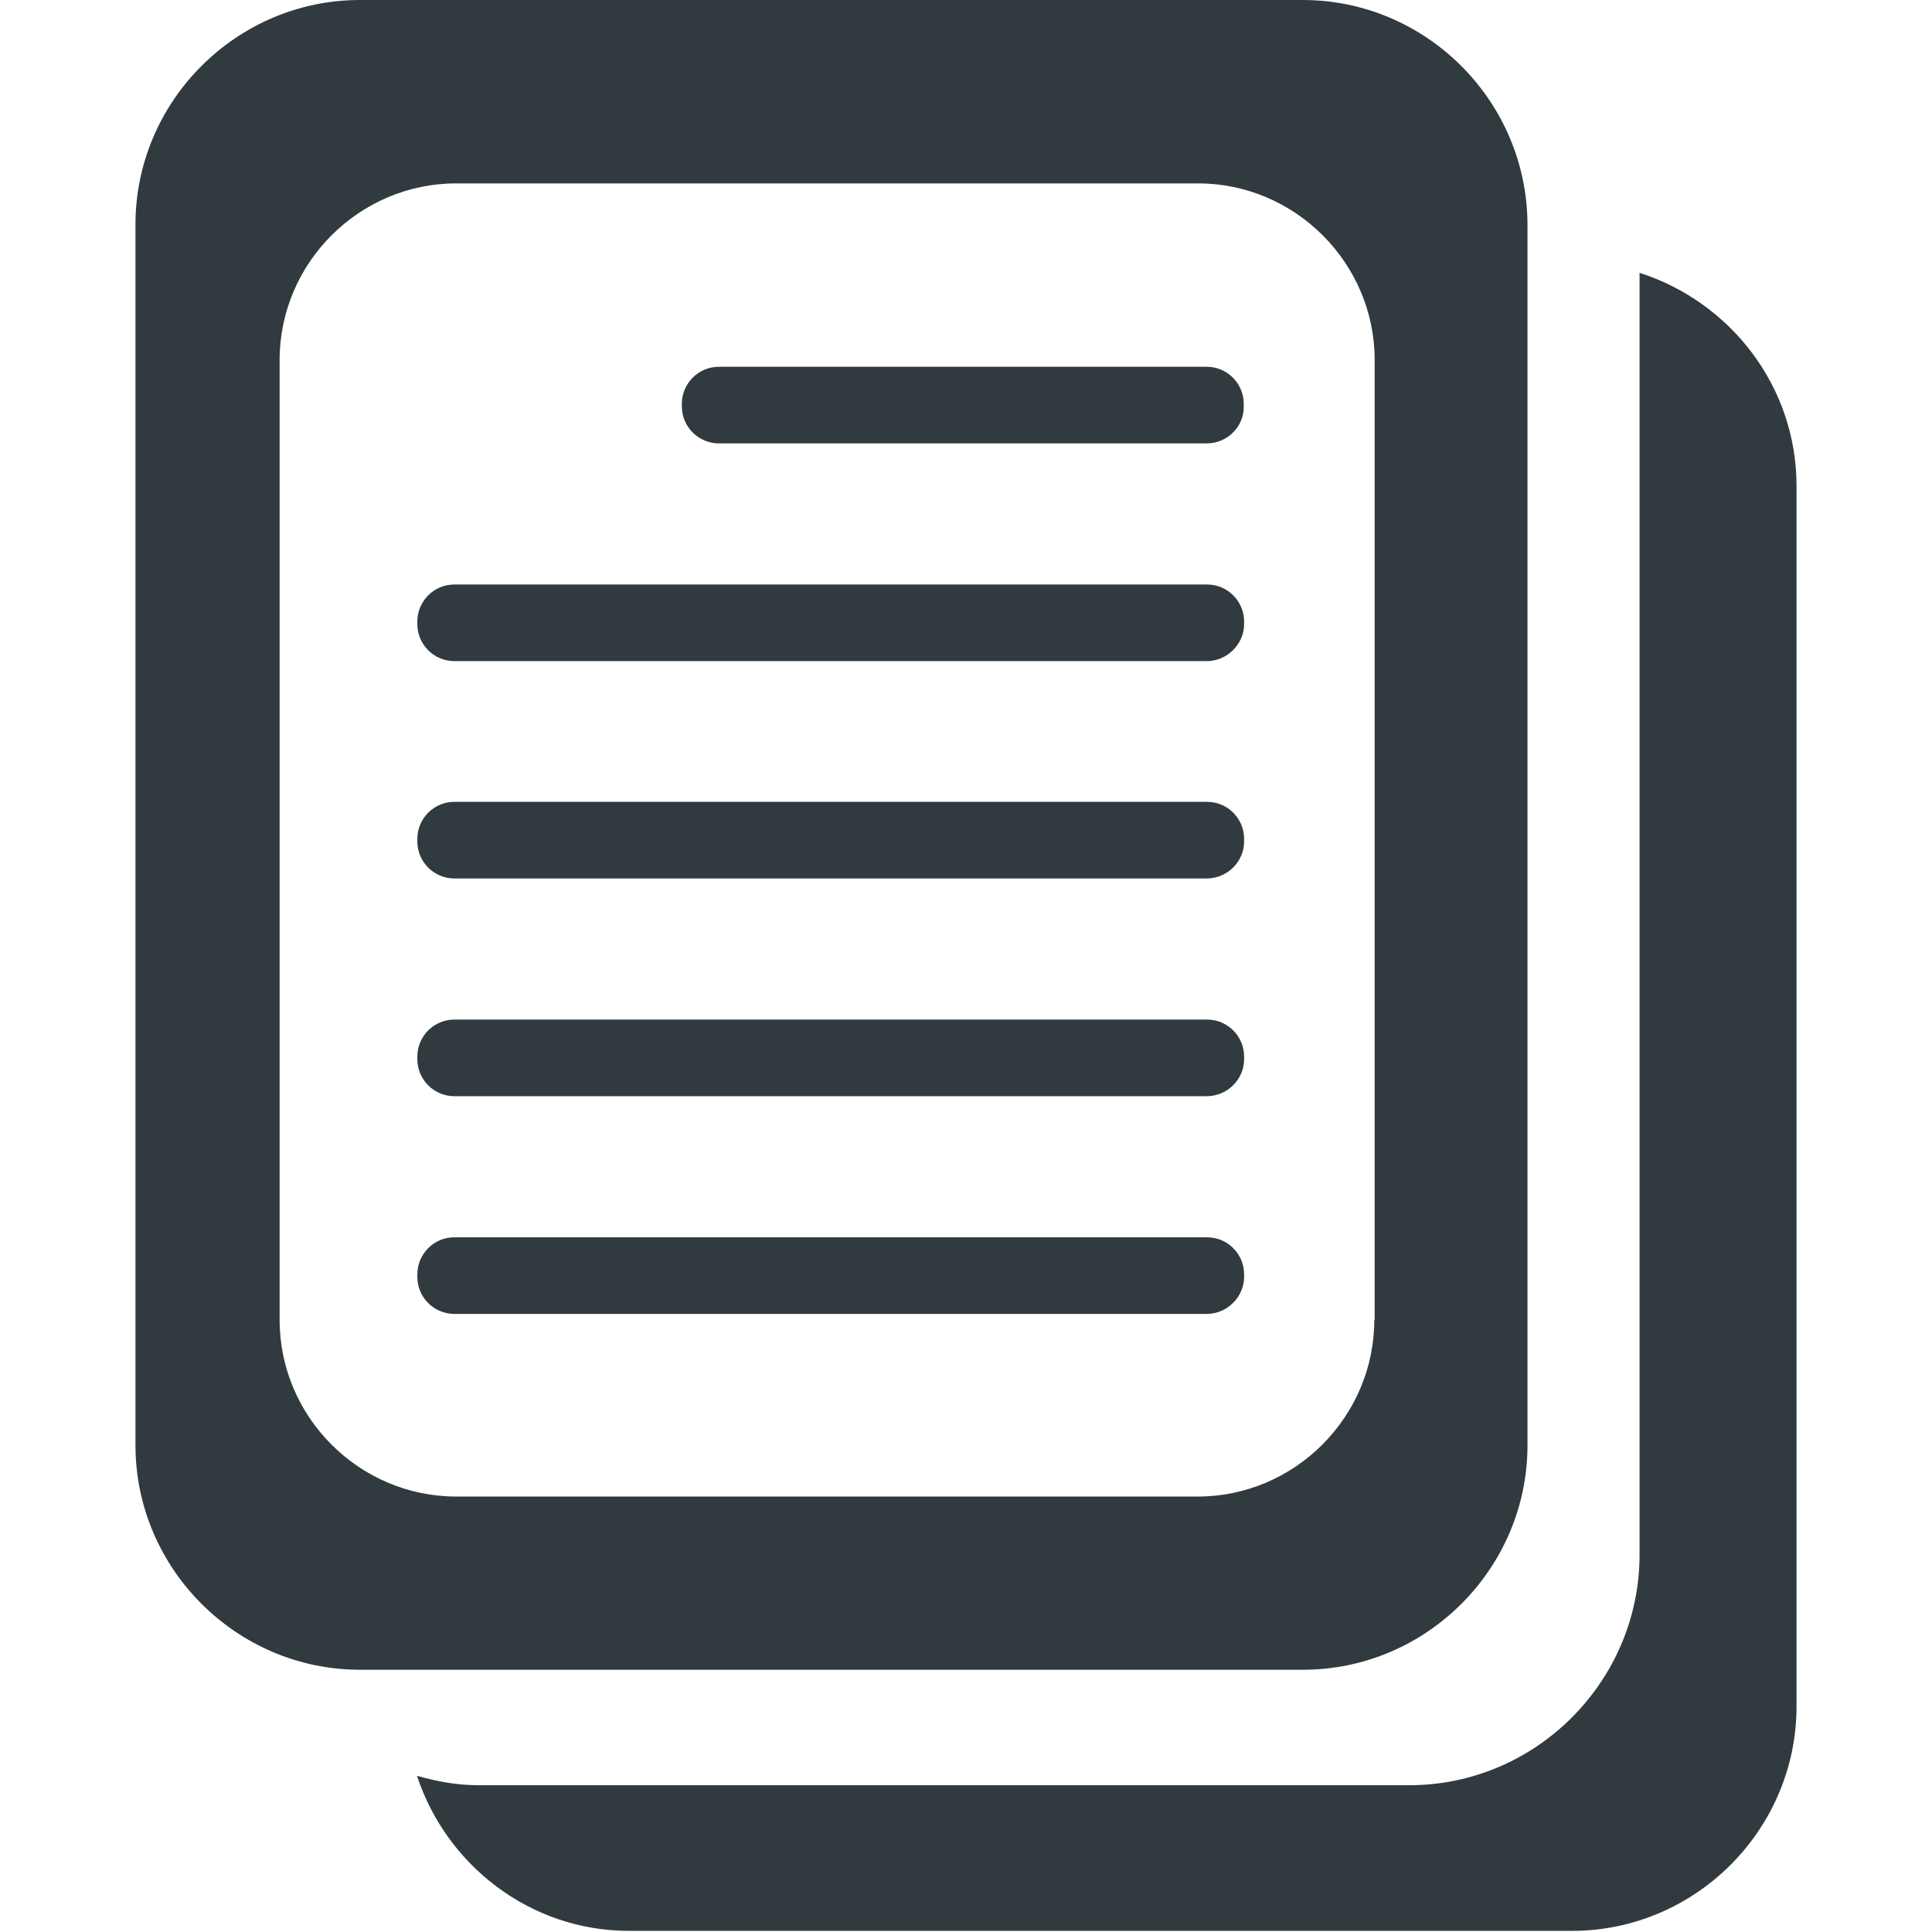
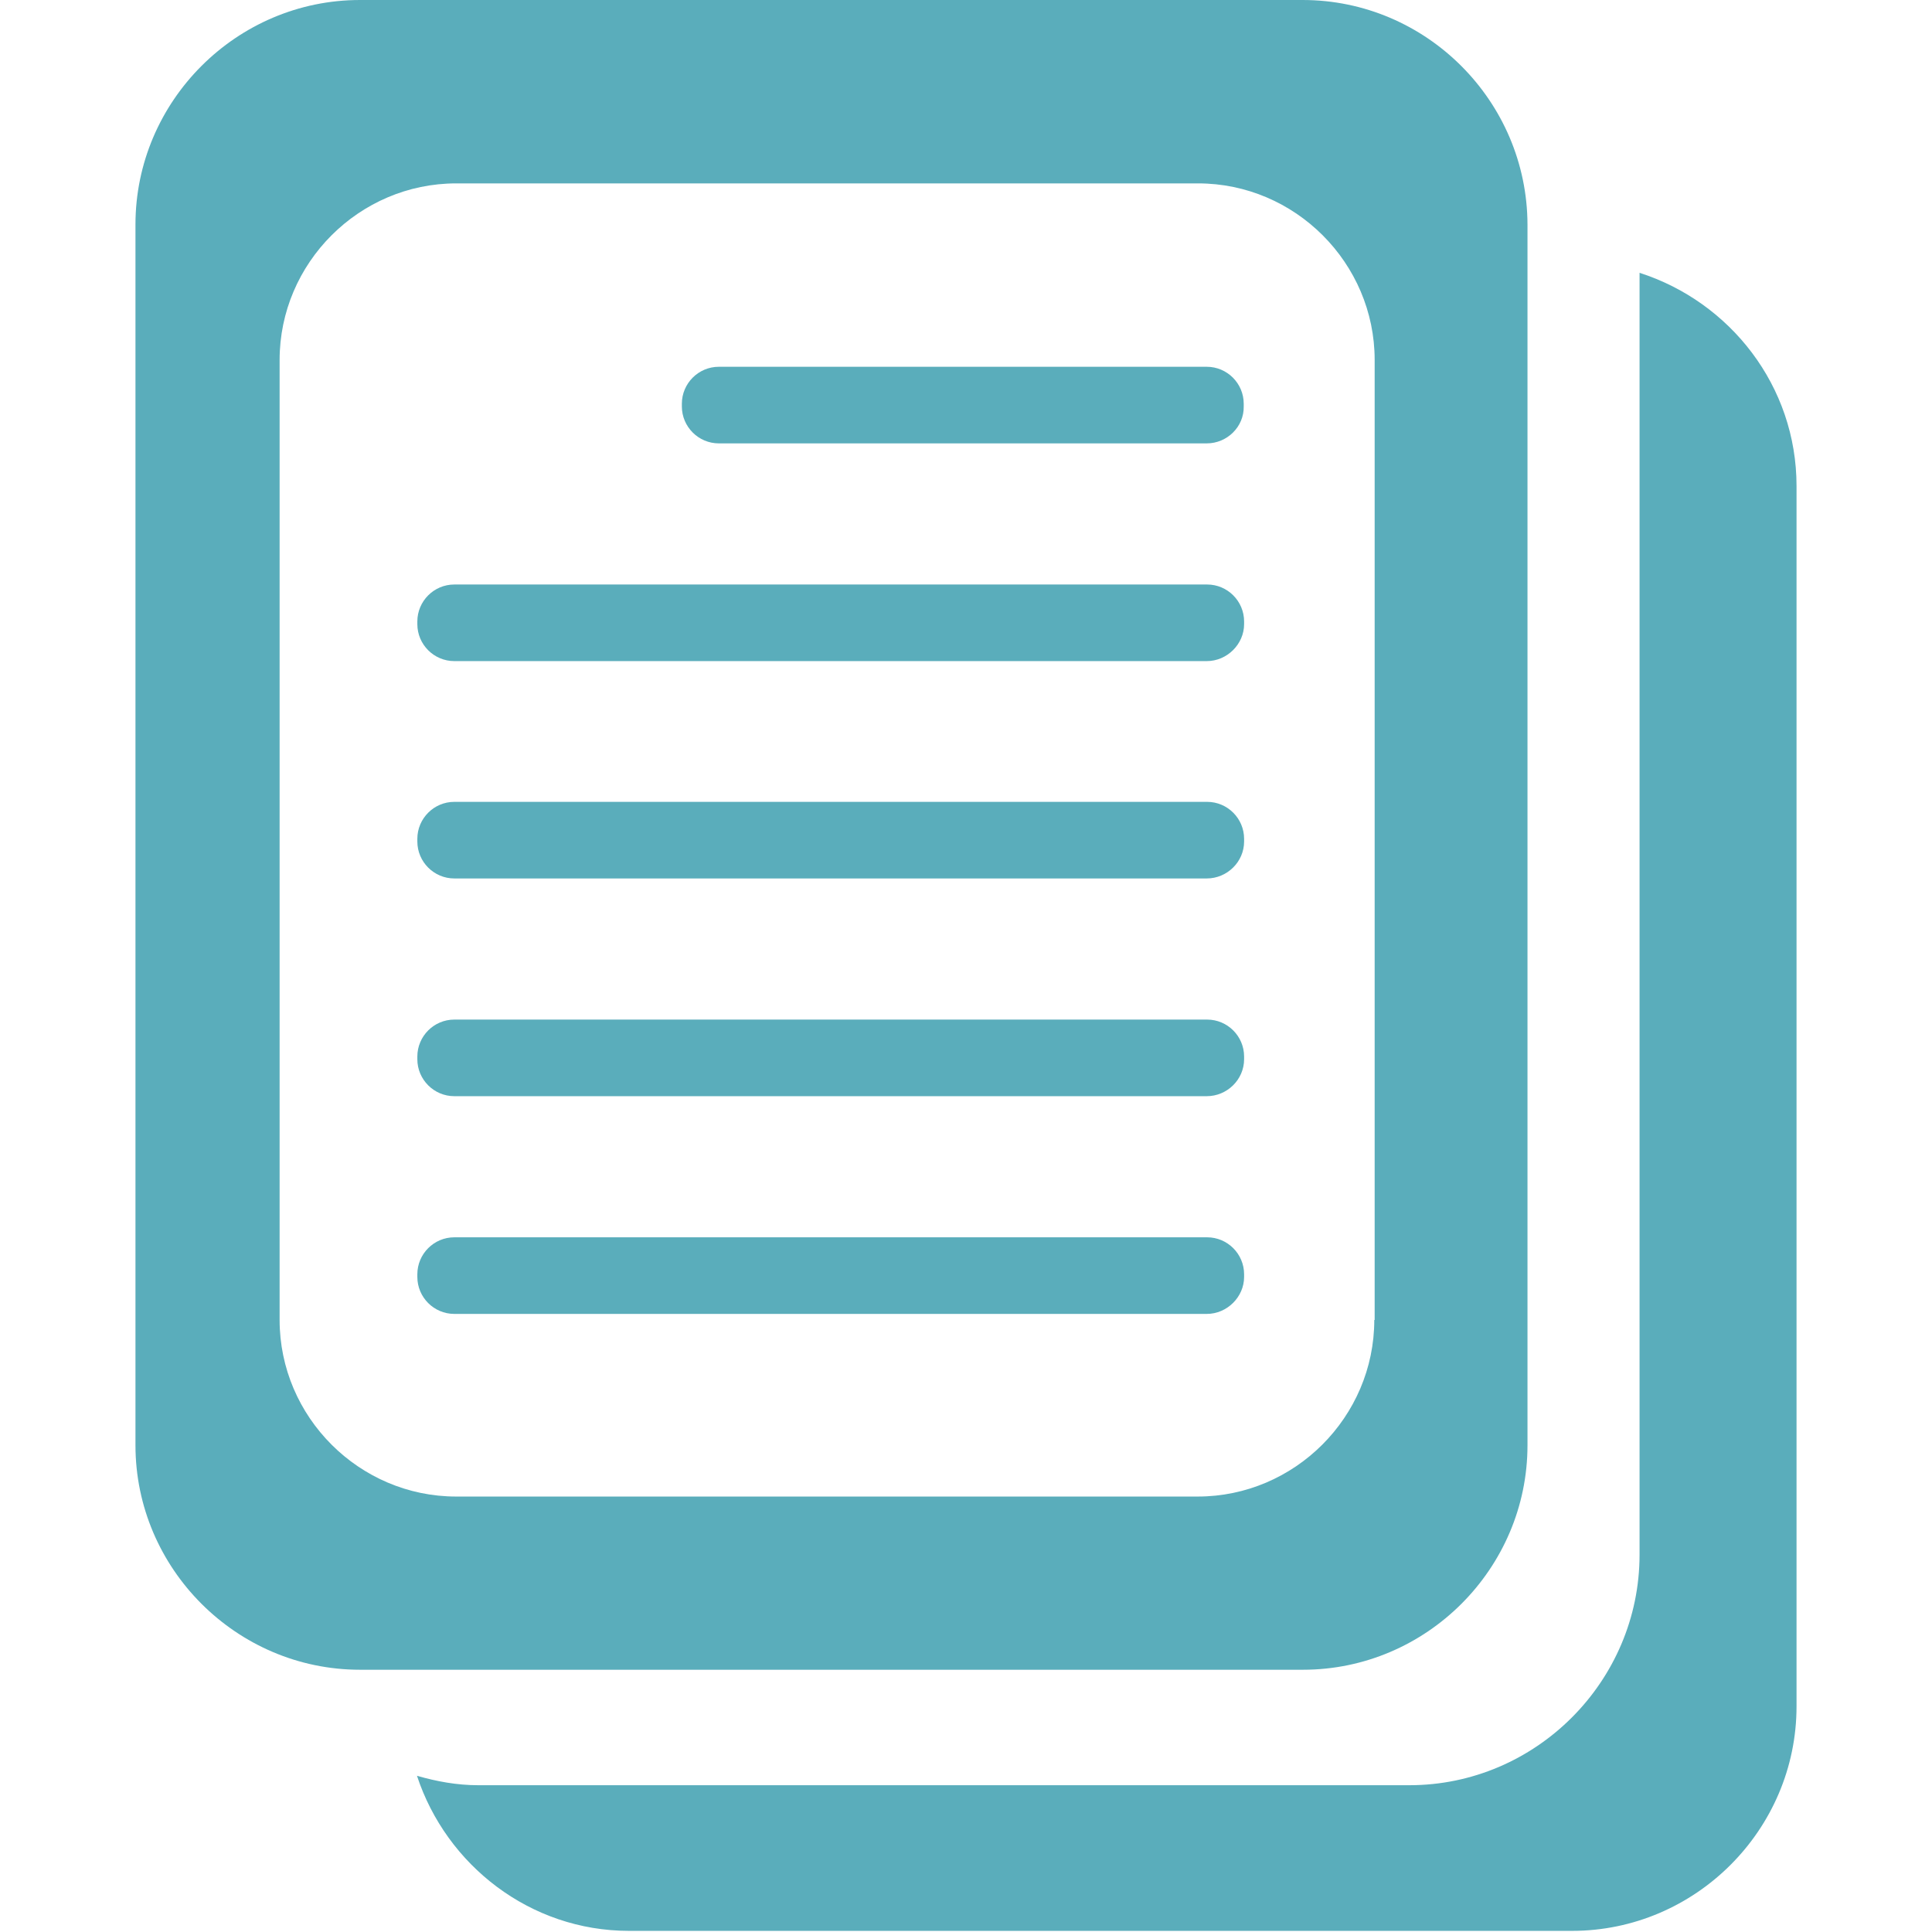
<svg xmlns="http://www.w3.org/2000/svg" enable-background="new 0 0 512 512" id="Layer_1" version="1.1" viewBox="0 0 512 512" xml:space="preserve">
  <g>
-     <path d="M434.5,72.3V412c0,33.6-27.5,61.1-61,61.1H126.7c-5.6,0-11-1-16.2-2.5c7.8,23.7,30,41.1,56.2,41.1h249.9   c32.7,0,59.5-26.8,59.5-59.5V128.8C476.1,102.3,458.5,80,434.5,72.3z" fill="#303A3F" />
-     <path d="M345.2,0H95.4C62.7,0,35.9,26.8,35.9,59.5V383c0,32.7,26.8,59.5,59.5,59.5h249.9   c32.7,0,59.5-26.8,59.5-59.5V59.5C404.7,26.8,378,0,345.2,0z M364.2,349.8c0,25.7-21.1,46.8-46.8,46.8H120.9   c-25.7,0-46.8-21.1-46.8-46.8V95.4c0-25.7,21.1-46.8,46.8-46.8h196.6c25.7,0,46.8,21.1,46.8,46.8V349.8z" fill="#303A3F" />
+     <path d="M434.5,72.3V412c0,33.6-27.5,61.1-61,61.1H126.7c-5.6,0-11-1-16.2-2.5c7.8,23.7,30,41.1,56.2,41.1h249.9   c32.7,0,59.5-26.8,59.5-59.5V128.8C476.1,102.3,458.5,80,434.5,72.3z" fill="#5aadbb" />
+     <path d="M345.2,0H95.4C62.7,0,35.9,26.8,35.9,59.5V383c0,32.7,26.8,59.5,59.5,59.5h249.9   c32.7,0,59.5-26.8,59.5-59.5V59.5C404.7,26.8,378,0,345.2,0z M364.2,349.8c0,25.7-21.1,46.8-46.8,46.8H120.9   c-25.7,0-46.8-21.1-46.8-46.8V95.4c0-25.7,21.1-46.8,46.8-46.8h196.6c25.7,0,46.8,21.1,46.8,46.8V349.8z" fill="#5aadbb" />
    <g>
-       <path d="M319.8,117.5H190.5c-5.4,0-9.8-4.4-9.8-9.8v-0.7c0-5.4,4.4-9.8,9.8-9.8h129.3c5.4,0,9.8,4.4,9.8,9.8v0.7    C329.7,113.1,325.2,117.5,319.8,117.5z" fill="#303A3F" />
-       <path d="M319.8,175.2H120.4c-5.4,0-9.8-4.4-9.8-9.8v-0.7c0-5.4,4.4-9.8,9.8-9.8h199.5c5.4,0,9.8,4.4,9.8,9.8v0.7    C329.7,170.7,325.2,175.2,319.8,175.2z" fill="#303A3F" />
-       <path d="M319.8,232.8H120.4c-5.4,0-9.8-4.4-9.8-9.8v-0.7c0-5.4,4.4-9.8,9.8-9.8h199.5c5.4,0,9.8,4.4,9.8,9.8v0.7    C329.7,228.4,325.2,232.8,319.8,232.8z" fill="#303A3F" />
-       <path d="M319.8,290.5H120.4c-5.4,0-9.8-4.4-9.8-9.8v-0.7c0-5.4,4.4-9.8,9.8-9.8h199.5c5.4,0,9.8,4.4,9.8,9.8v0.7    C329.7,286.1,325.2,290.5,319.8,290.5z" fill="#303A3F" />
-       <path d="M319.8,348.2H120.4c-5.4,0-9.8-4.4-9.8-9.8v-0.7c0-5.4,4.4-9.8,9.8-9.8h199.5c5.4,0,9.8,4.4,9.8,9.8v0.7    C329.7,343.7,325.2,348.2,319.8,348.2z" fill="#303A3F" />
+       <path d="M319.8,117.5H190.5c-5.4,0-9.8-4.4-9.8-9.8v-0.7c0-5.4,4.4-9.8,9.8-9.8h129.3c5.4,0,9.8,4.4,9.8,9.8v0.7    C329.7,113.1,325.2,117.5,319.8,117.5z" fill="#5aadbb" />
+       <path d="M319.8,175.2H120.4c-5.4,0-9.8-4.4-9.8-9.8v-0.7c0-5.4,4.4-9.8,9.8-9.8h199.5c5.4,0,9.8,4.4,9.8,9.8v0.7    C329.7,170.7,325.2,175.2,319.8,175.2z" fill="#5aadbb" />
+       <path d="M319.8,232.8H120.4c-5.4,0-9.8-4.4-9.8-9.8v-0.7c0-5.4,4.4-9.8,9.8-9.8h199.5c5.4,0,9.8,4.4,9.8,9.8v0.7    C329.7,228.4,325.2,232.8,319.8,232.8z" fill="#5aadbb" />
+       <path d="M319.8,290.5H120.4c-5.4,0-9.8-4.4-9.8-9.8v-0.7c0-5.4,4.4-9.8,9.8-9.8h199.5c5.4,0,9.8,4.4,9.8,9.8v0.7    C329.7,286.1,325.2,290.5,319.8,290.5z" fill="#5aadbb" />
+       <path d="M319.8,348.2H120.4c-5.4,0-9.8-4.4-9.8-9.8v-0.7c0-5.4,4.4-9.8,9.8-9.8h199.5c5.4,0,9.8,4.4,9.8,9.8v0.7    C329.7,343.7,325.2,348.2,319.8,348.2z" fill="#5aadbb" />
    </g>
  </g>
</svg>
